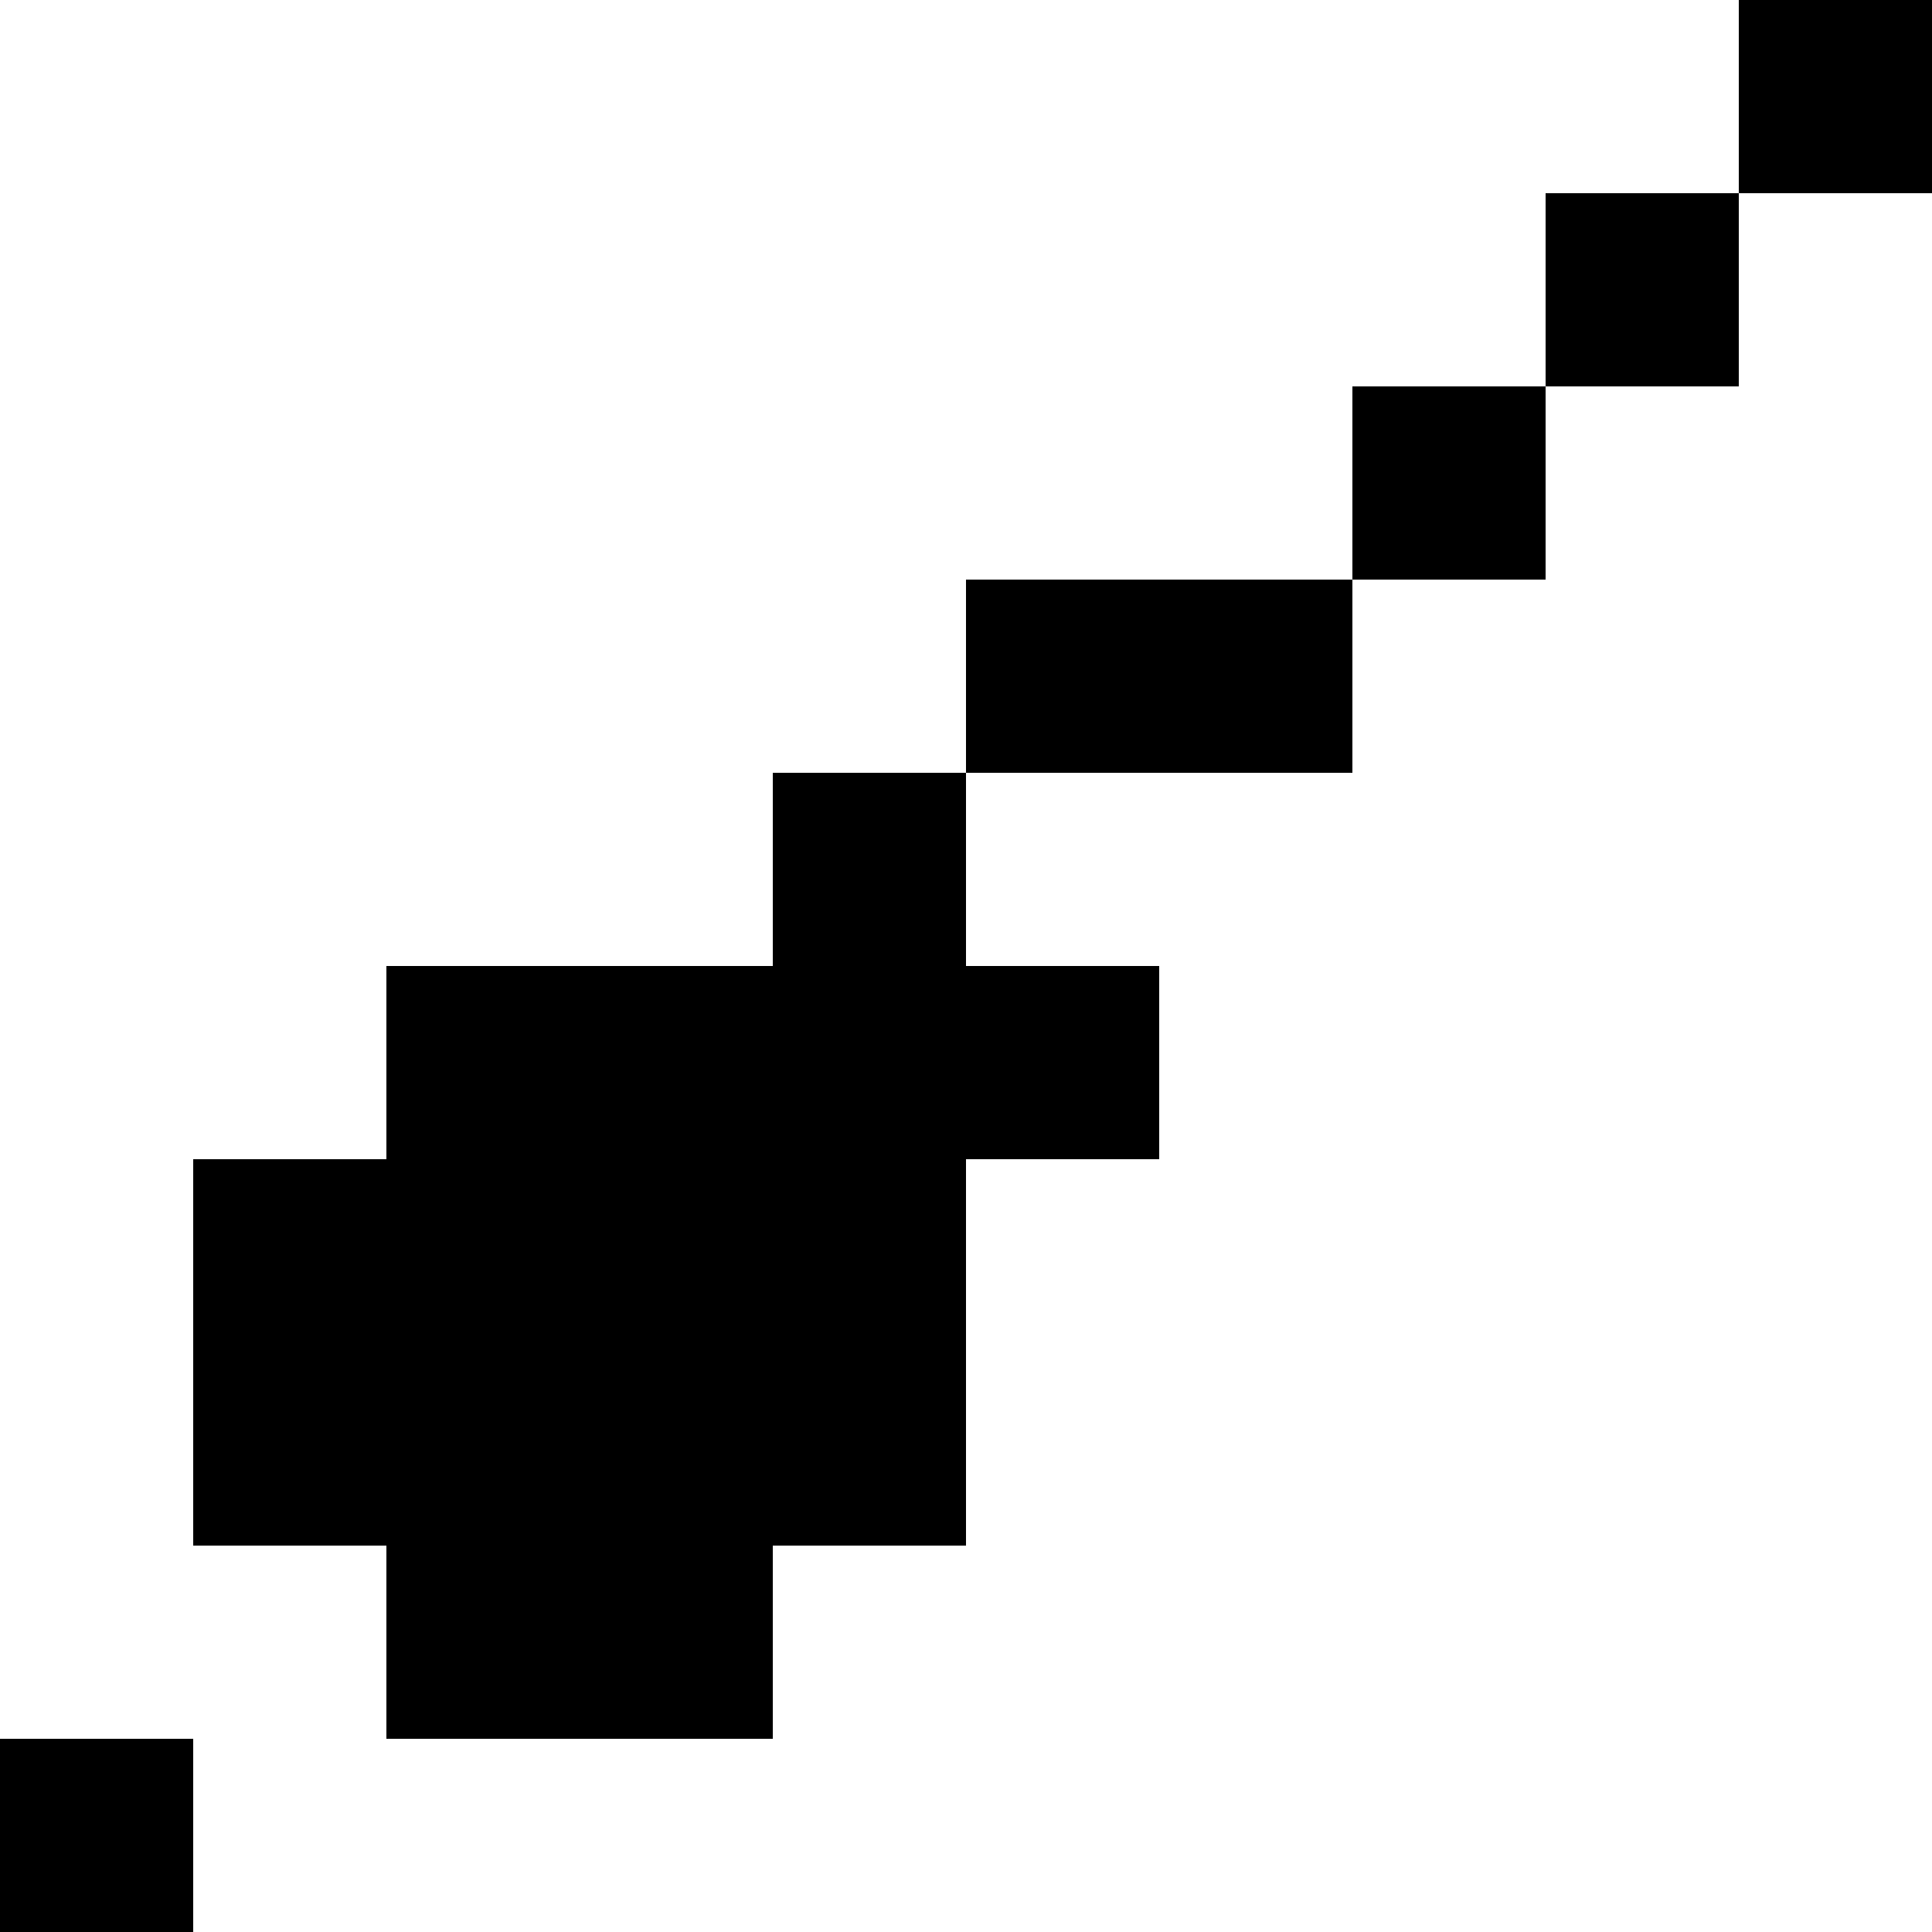
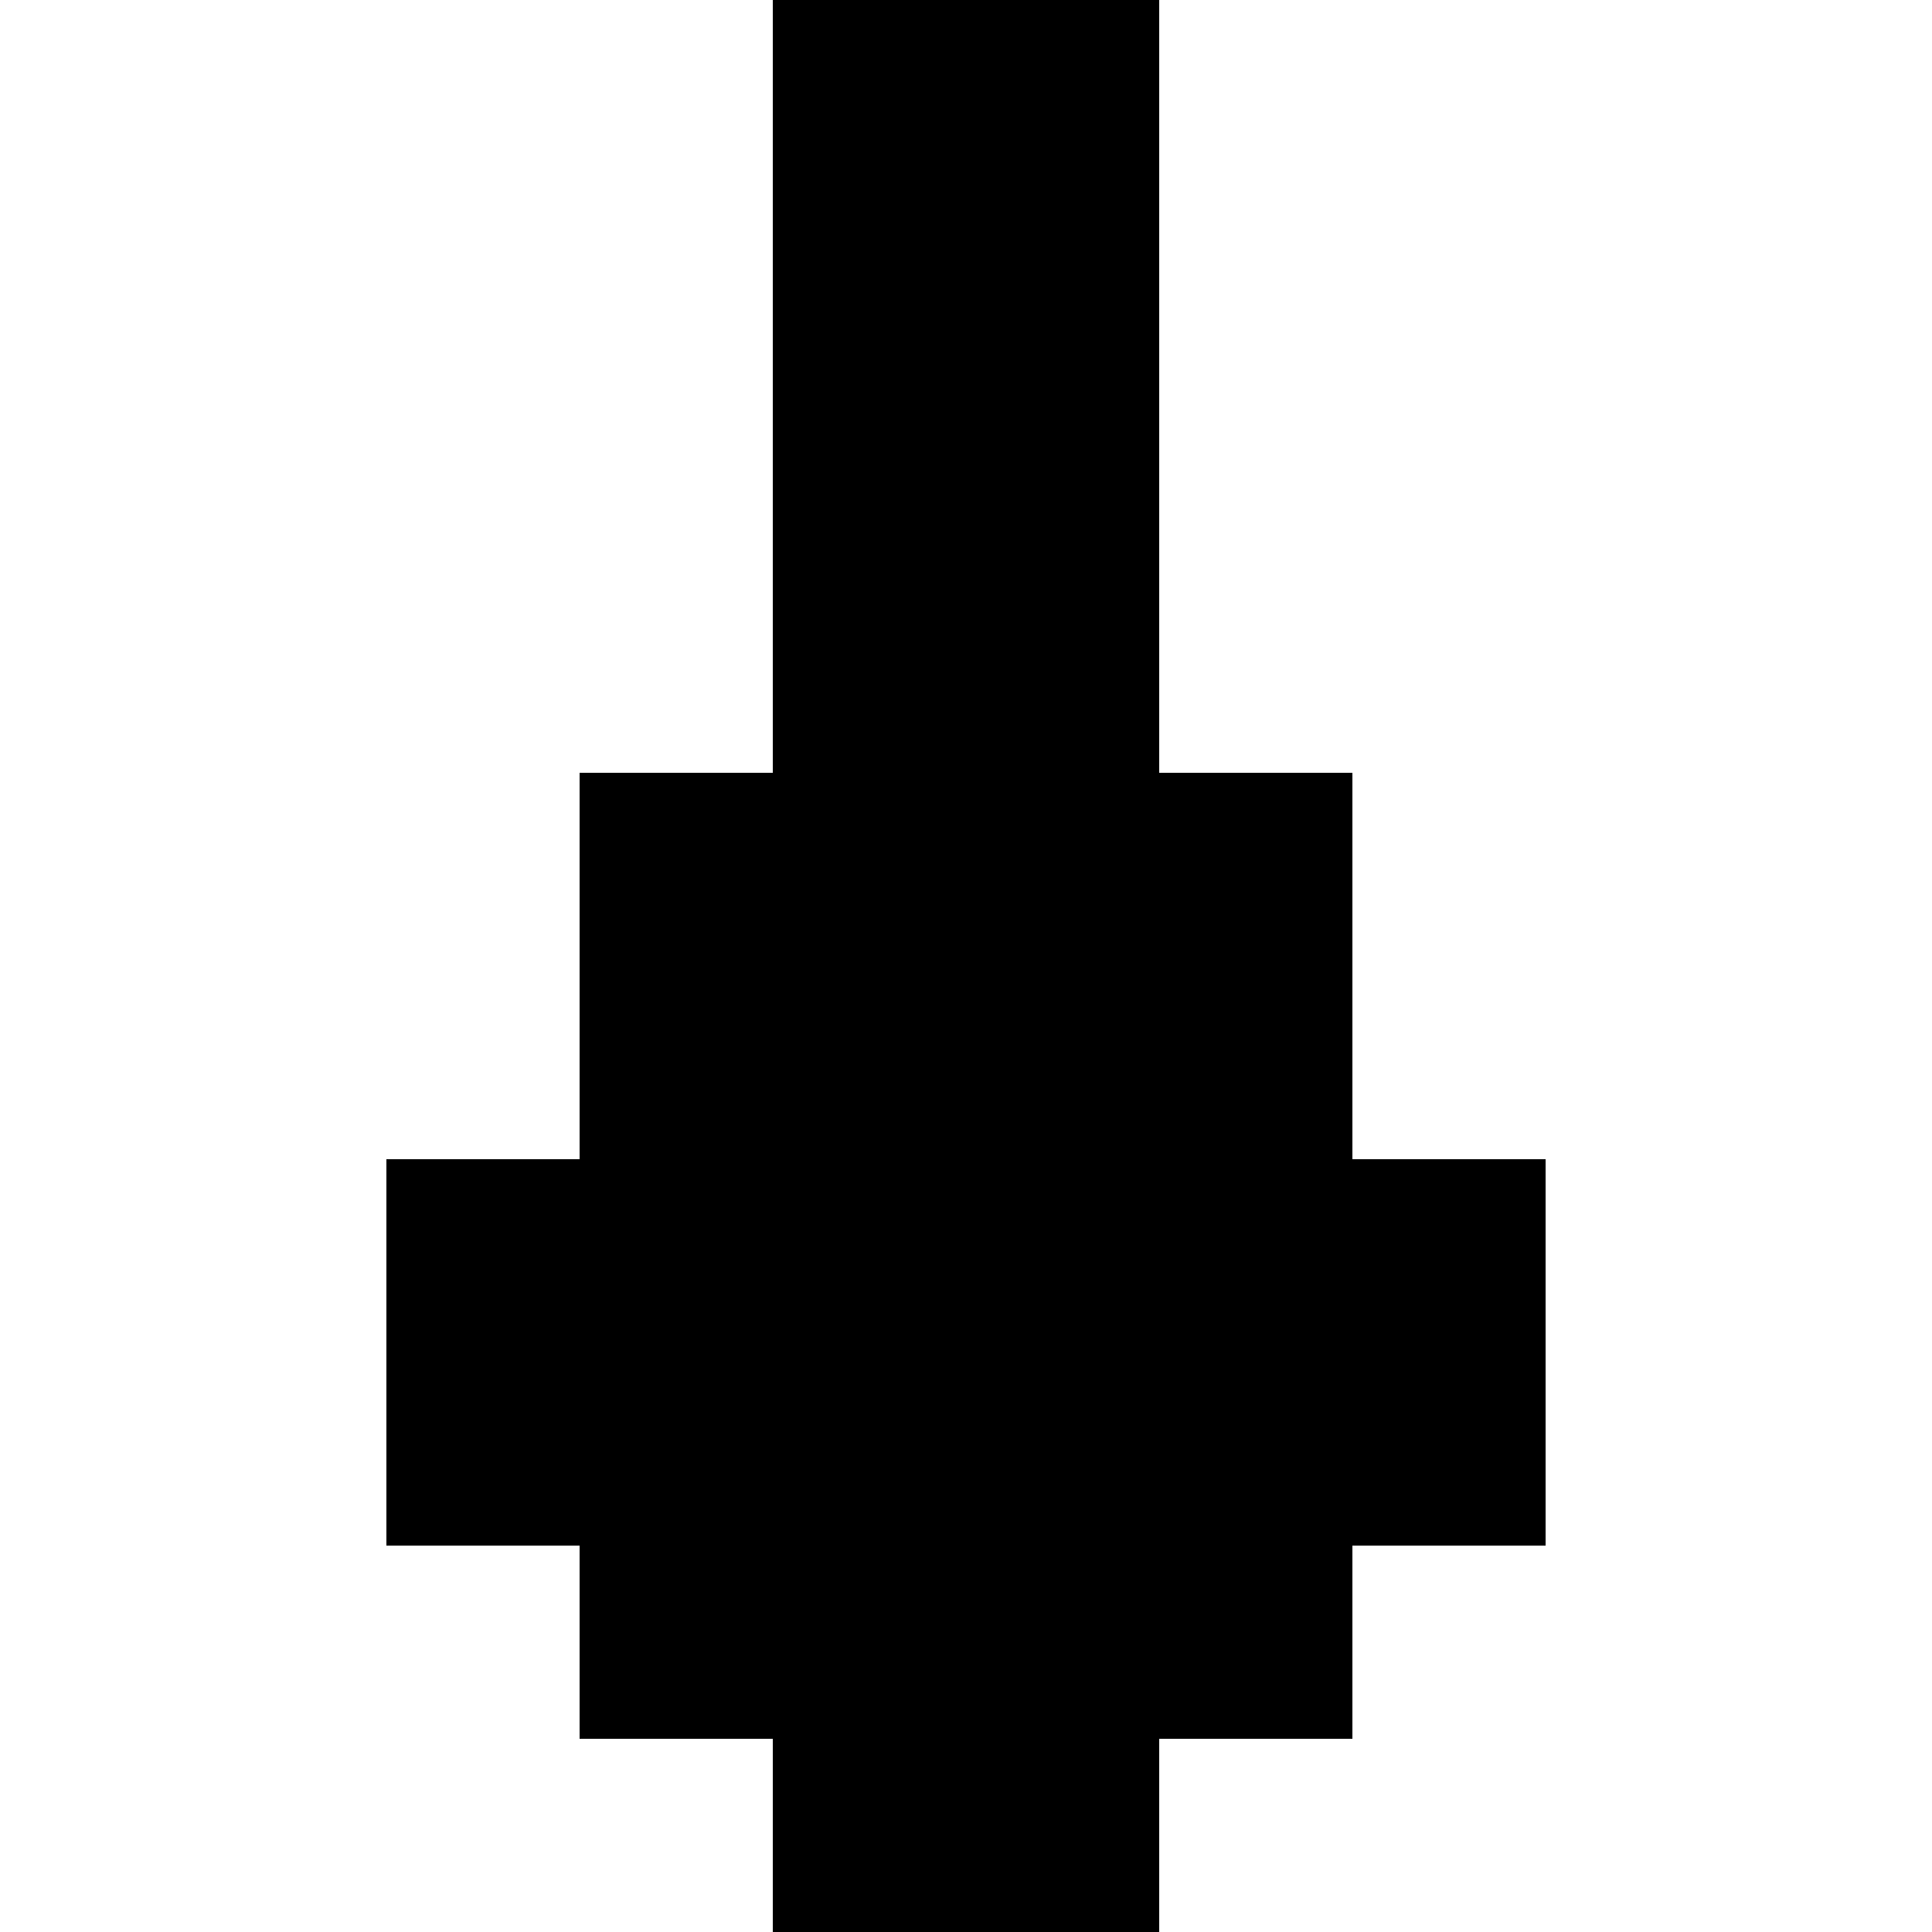
<svg xmlns="http://www.w3.org/2000/svg" viewBox="0 0 10 10" shape-rendering="crispEdges">
-   <path d="M9 0h1v1H9zM8 1h1v1H8zM7 2h1v1H7zM5 3h2v1H5zM4 4h1v1H4zM2 5h4v1H2zM1 6h4v1H1zM1 7h4v1H1zM2 8h2v1H2zM0 9h1v1H0z" />
+   <path d="M4 0h2v1H4zM4 1h2v1H4zM4 2h2v1H4zM4 3h2v1H4zM3 4h4v1H3zM3 5h4v1H3zM2 6h6v1H2zM2 7h6v1H2zM3 8h4v1H3zM4 9h2v1H4z" />
</svg>
